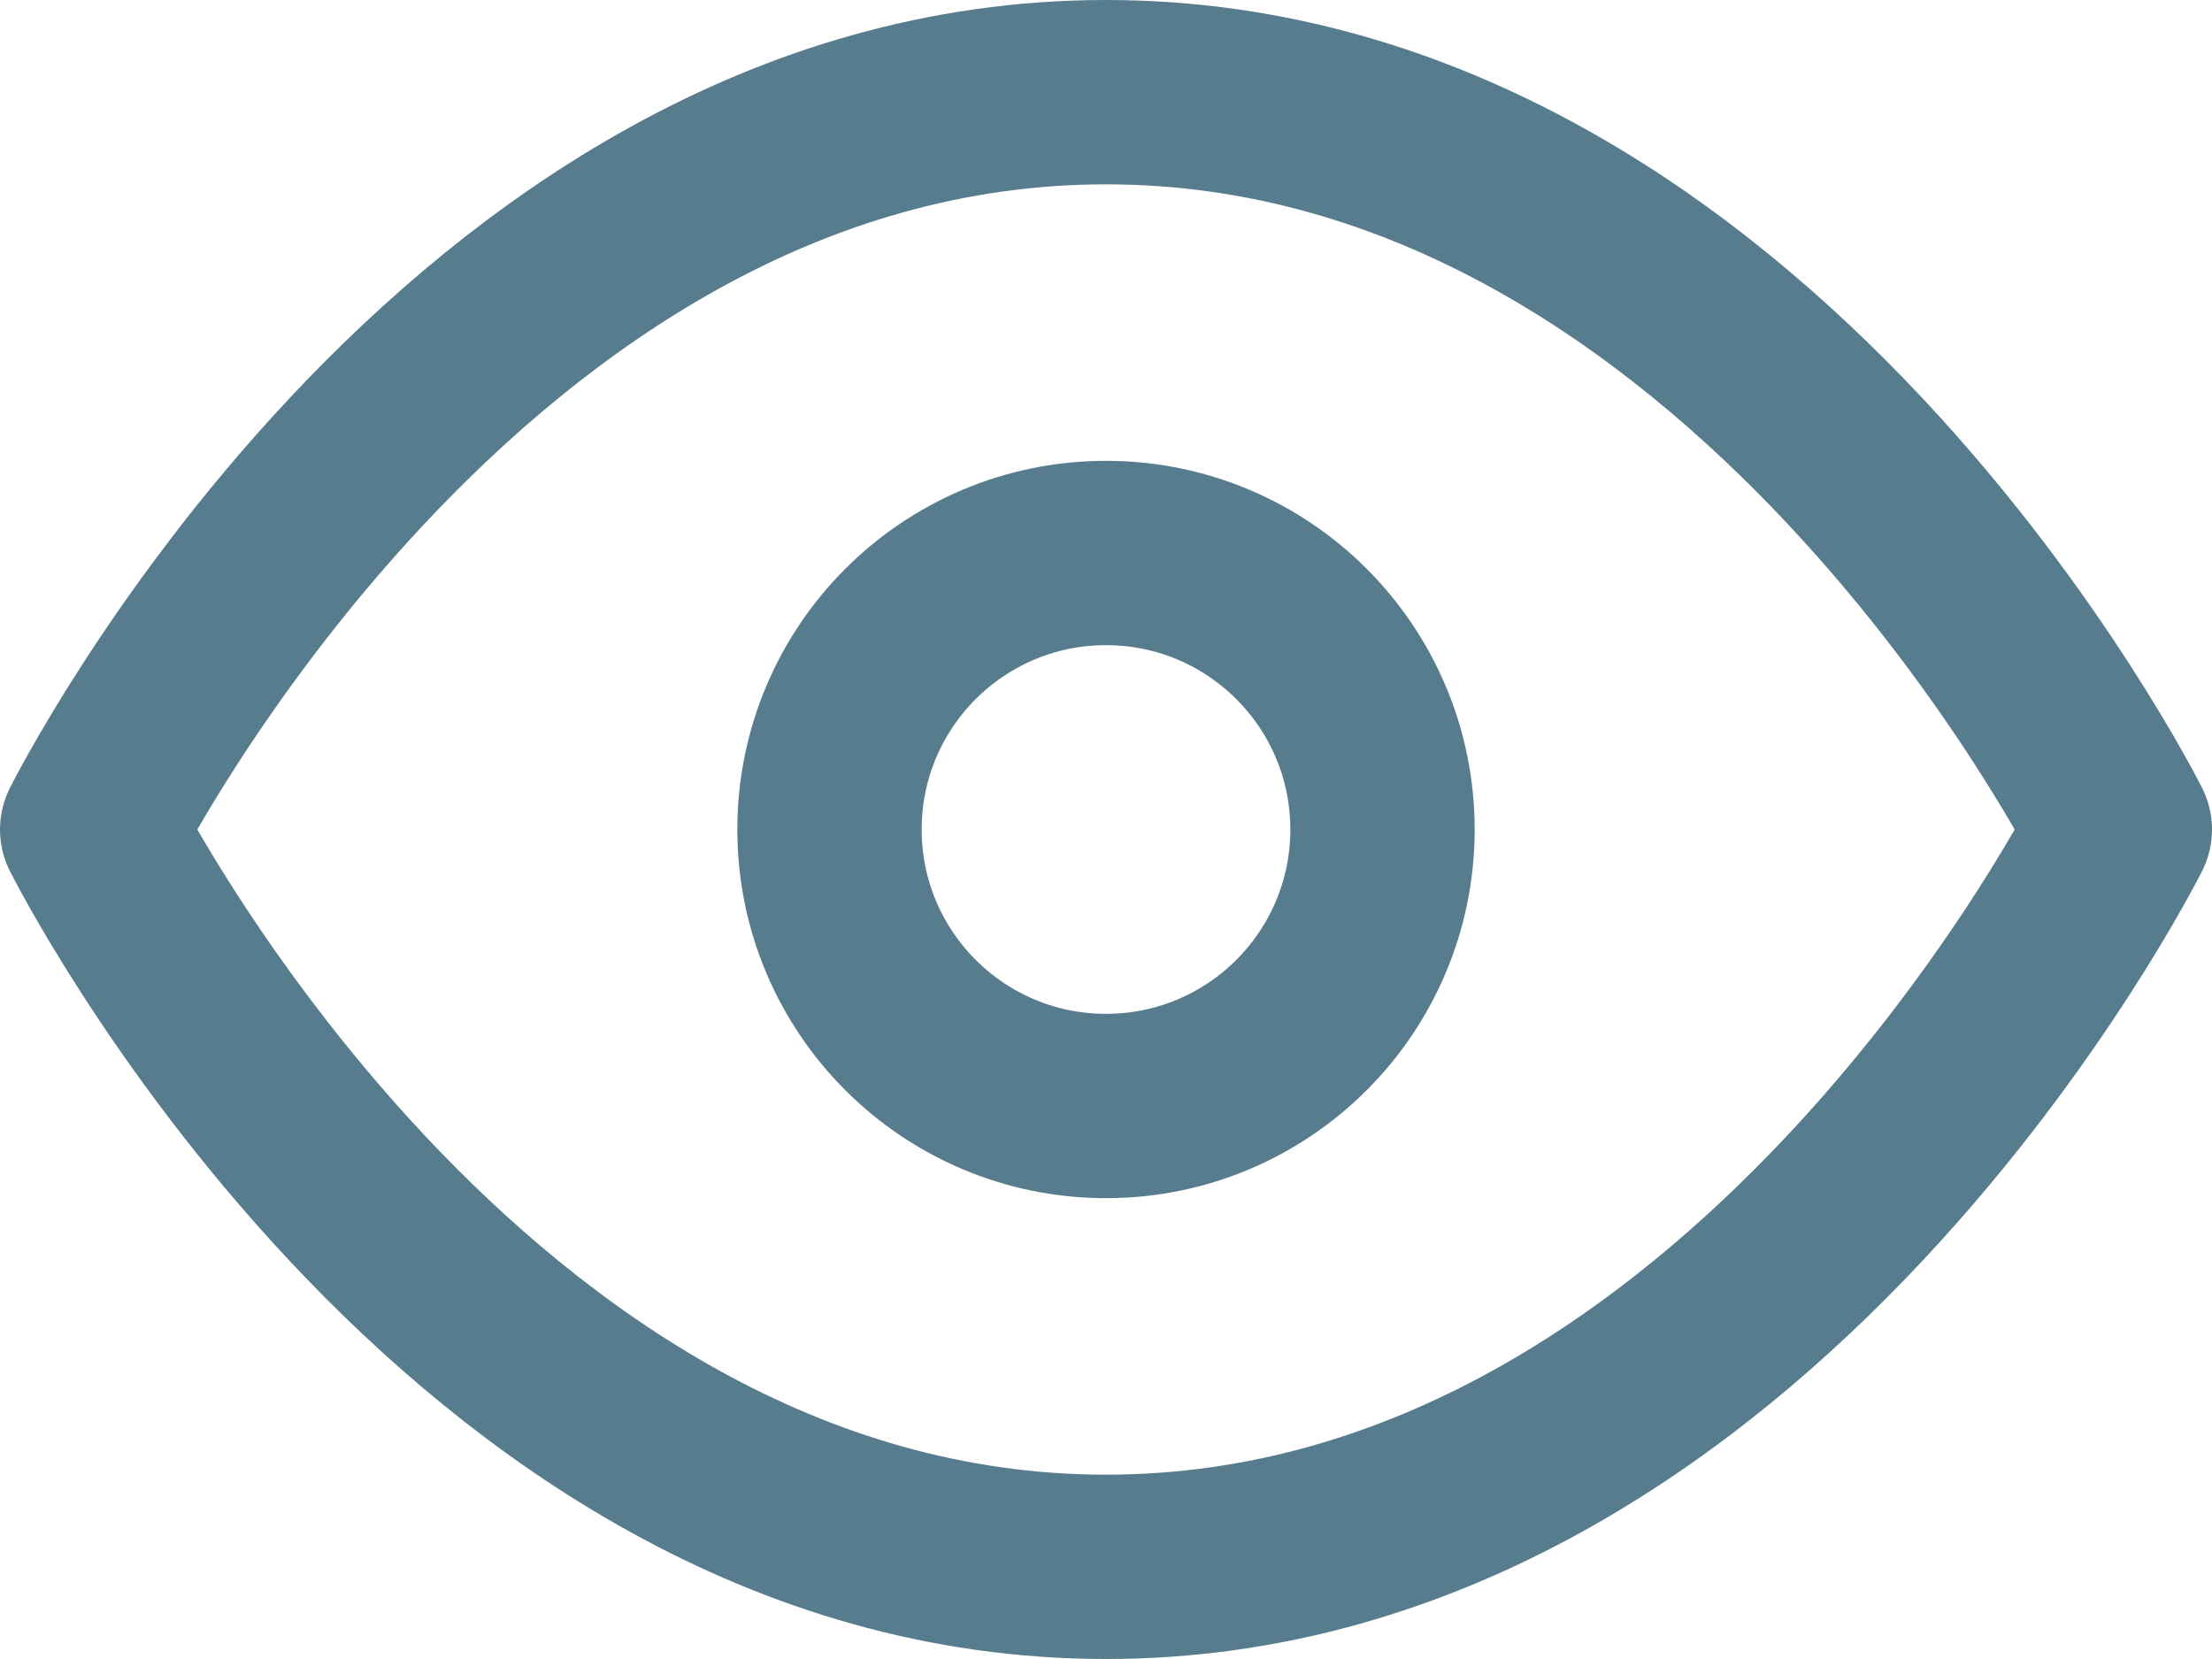
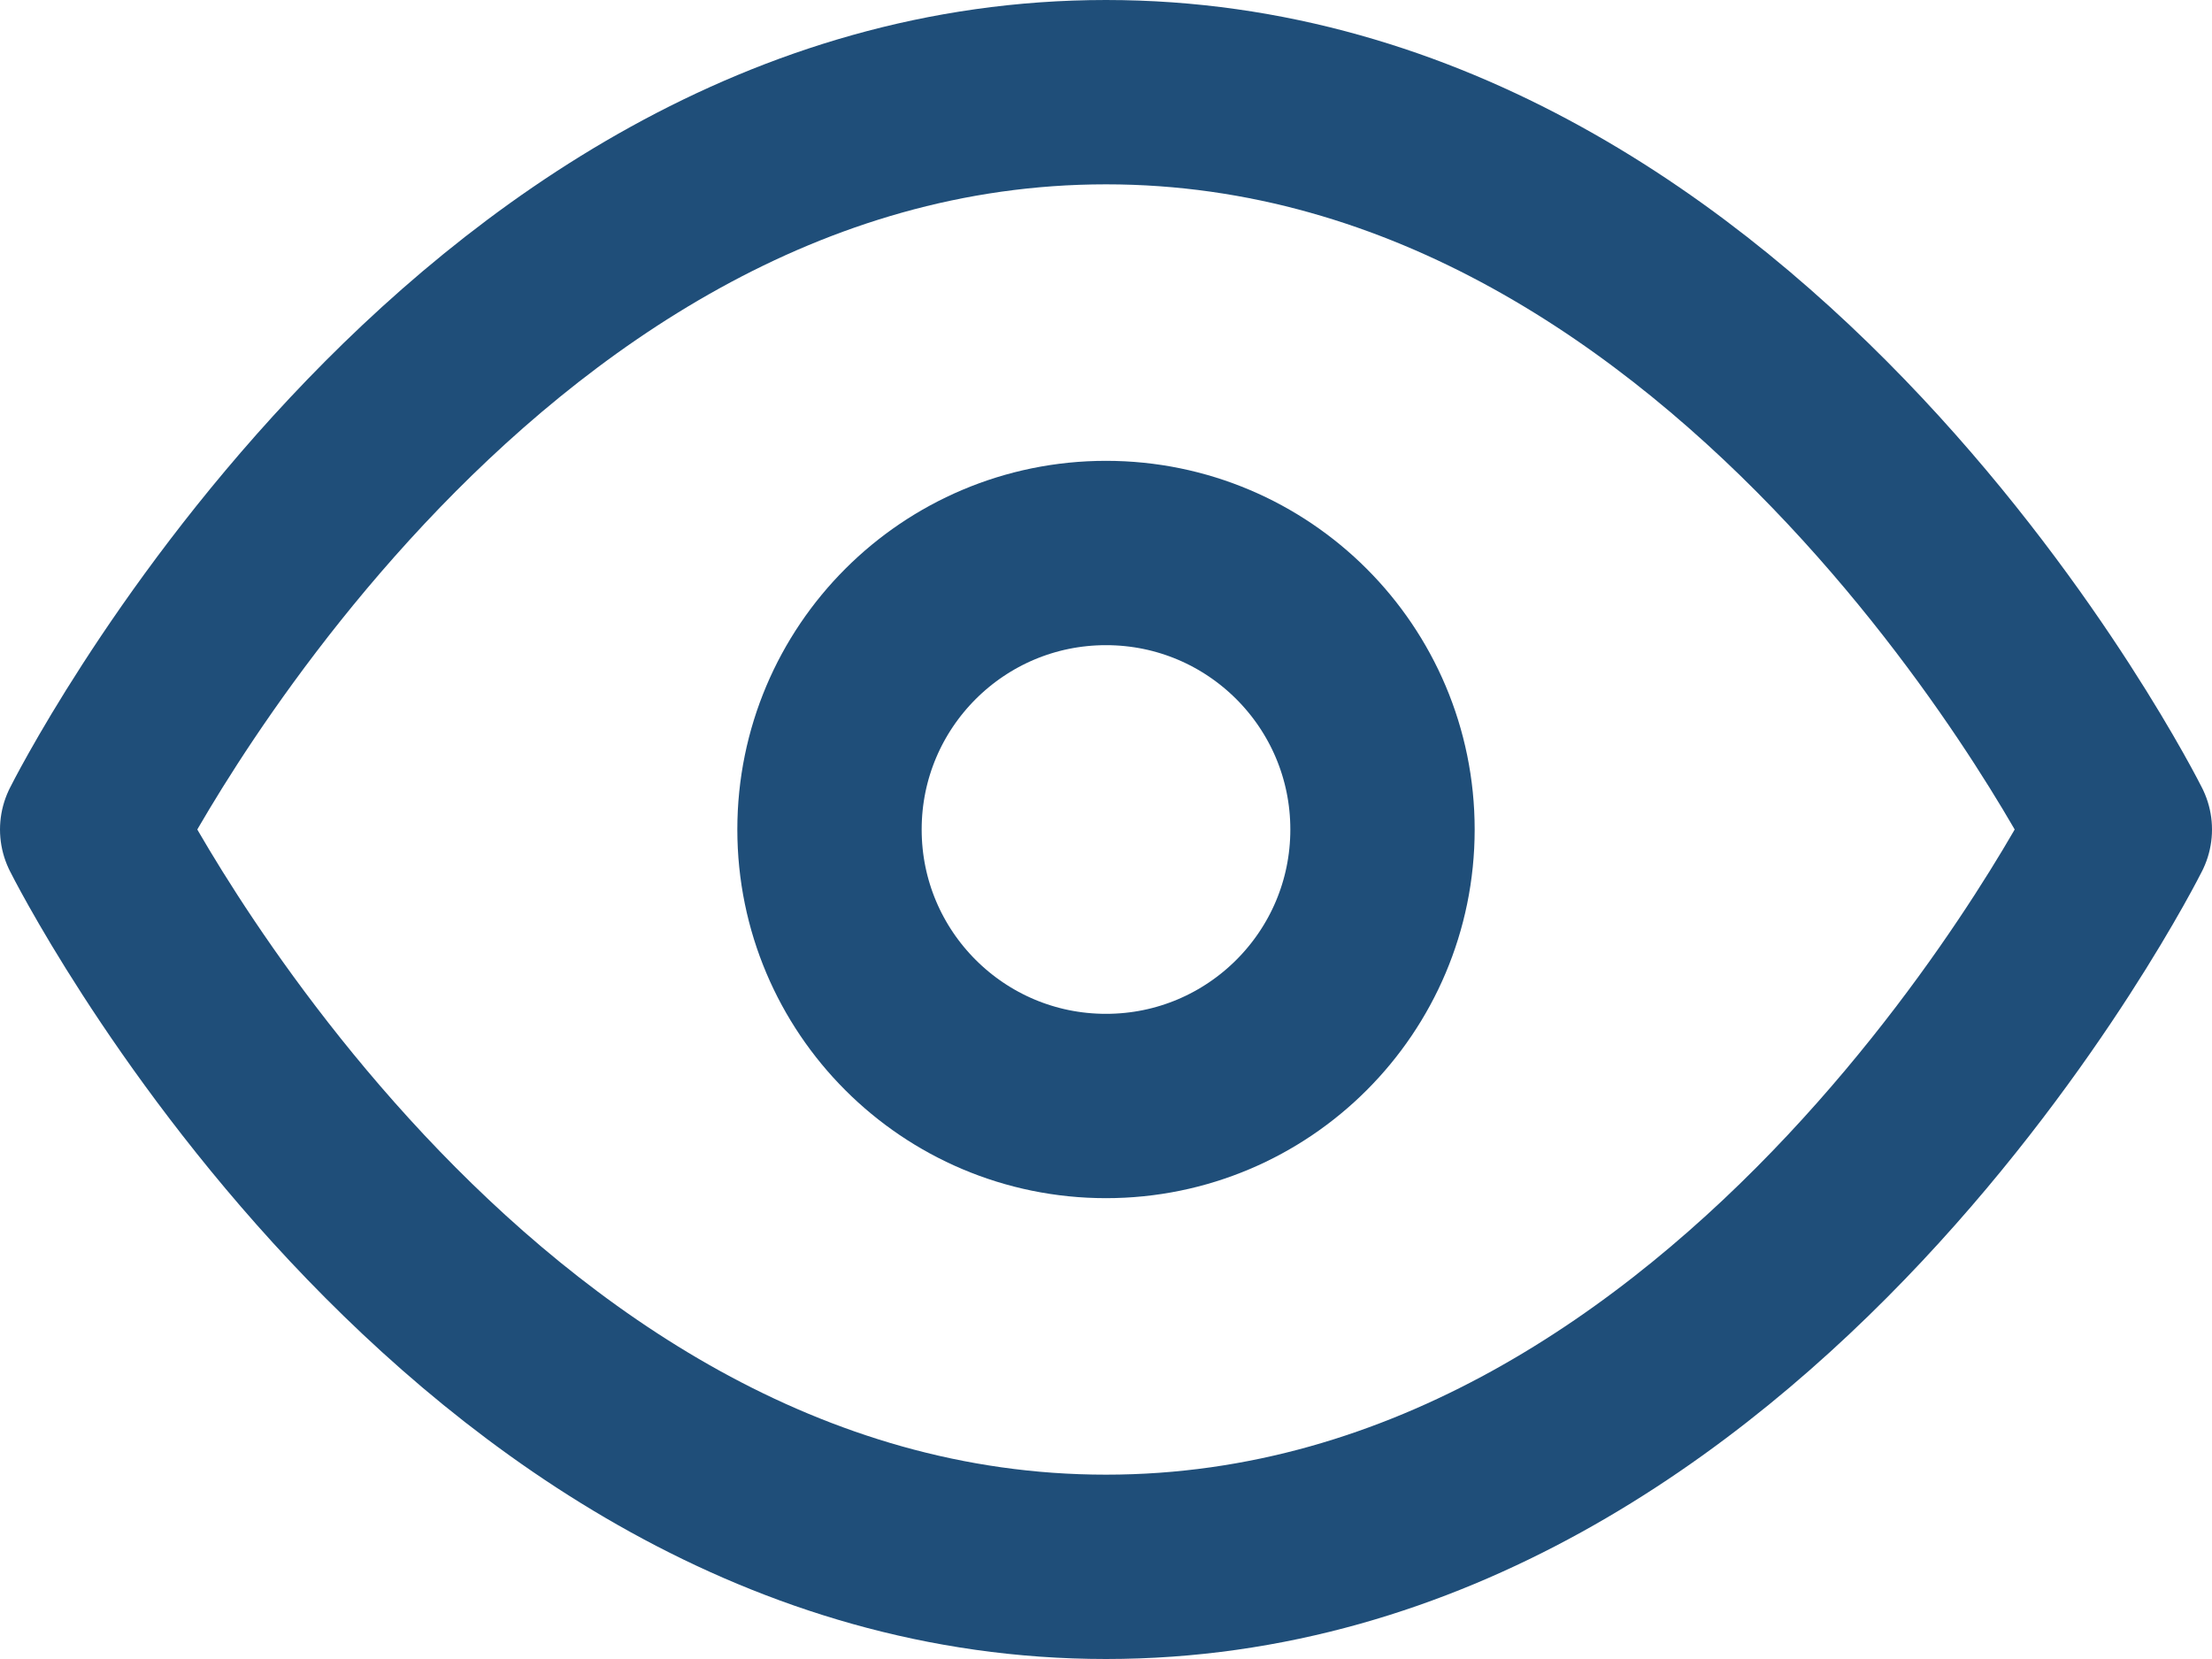
<svg xmlns="http://www.w3.org/2000/svg" width="24" height="18" viewBox="0 0 24 18" fill="none">
-   <path d="M1 9C1 9 5 1 12 1C19 1 23 9 23 9C23 9 19 17 12 17C5 17 1 9 1 9Z" stroke="#567C8D" stroke-width="2" stroke-linecap="round" stroke-linejoin="round" />
-   <path d="M12 12C13.657 12 15 10.657 15 9C15 7.343 13.657 6 12 6C10.343 6 9 7.343 9 9C9 10.657 10.343 12 12 12Z" stroke="#567C8D" stroke-width="2" stroke-linecap="round" stroke-linejoin="round" />
+   <path d="M1 9C1 9 5 1 12 1C19 1 23 9 23 9C23 9 19 17 12 17C5 17 1 9 1 9Z" stroke="#1F4E79" stroke-width="2" stroke-linecap="round" stroke-linejoin="round" />
+   <path d="M12 12C13.657 12 15 10.657 15 9C15 7.343 13.657 6 12 6C10.343 6 9 7.343 9 9C9 10.657 10.343 12 12 12Z" stroke="#1F4E79" stroke-width="2" stroke-linecap="round" stroke-linejoin="round" />
</svg>
